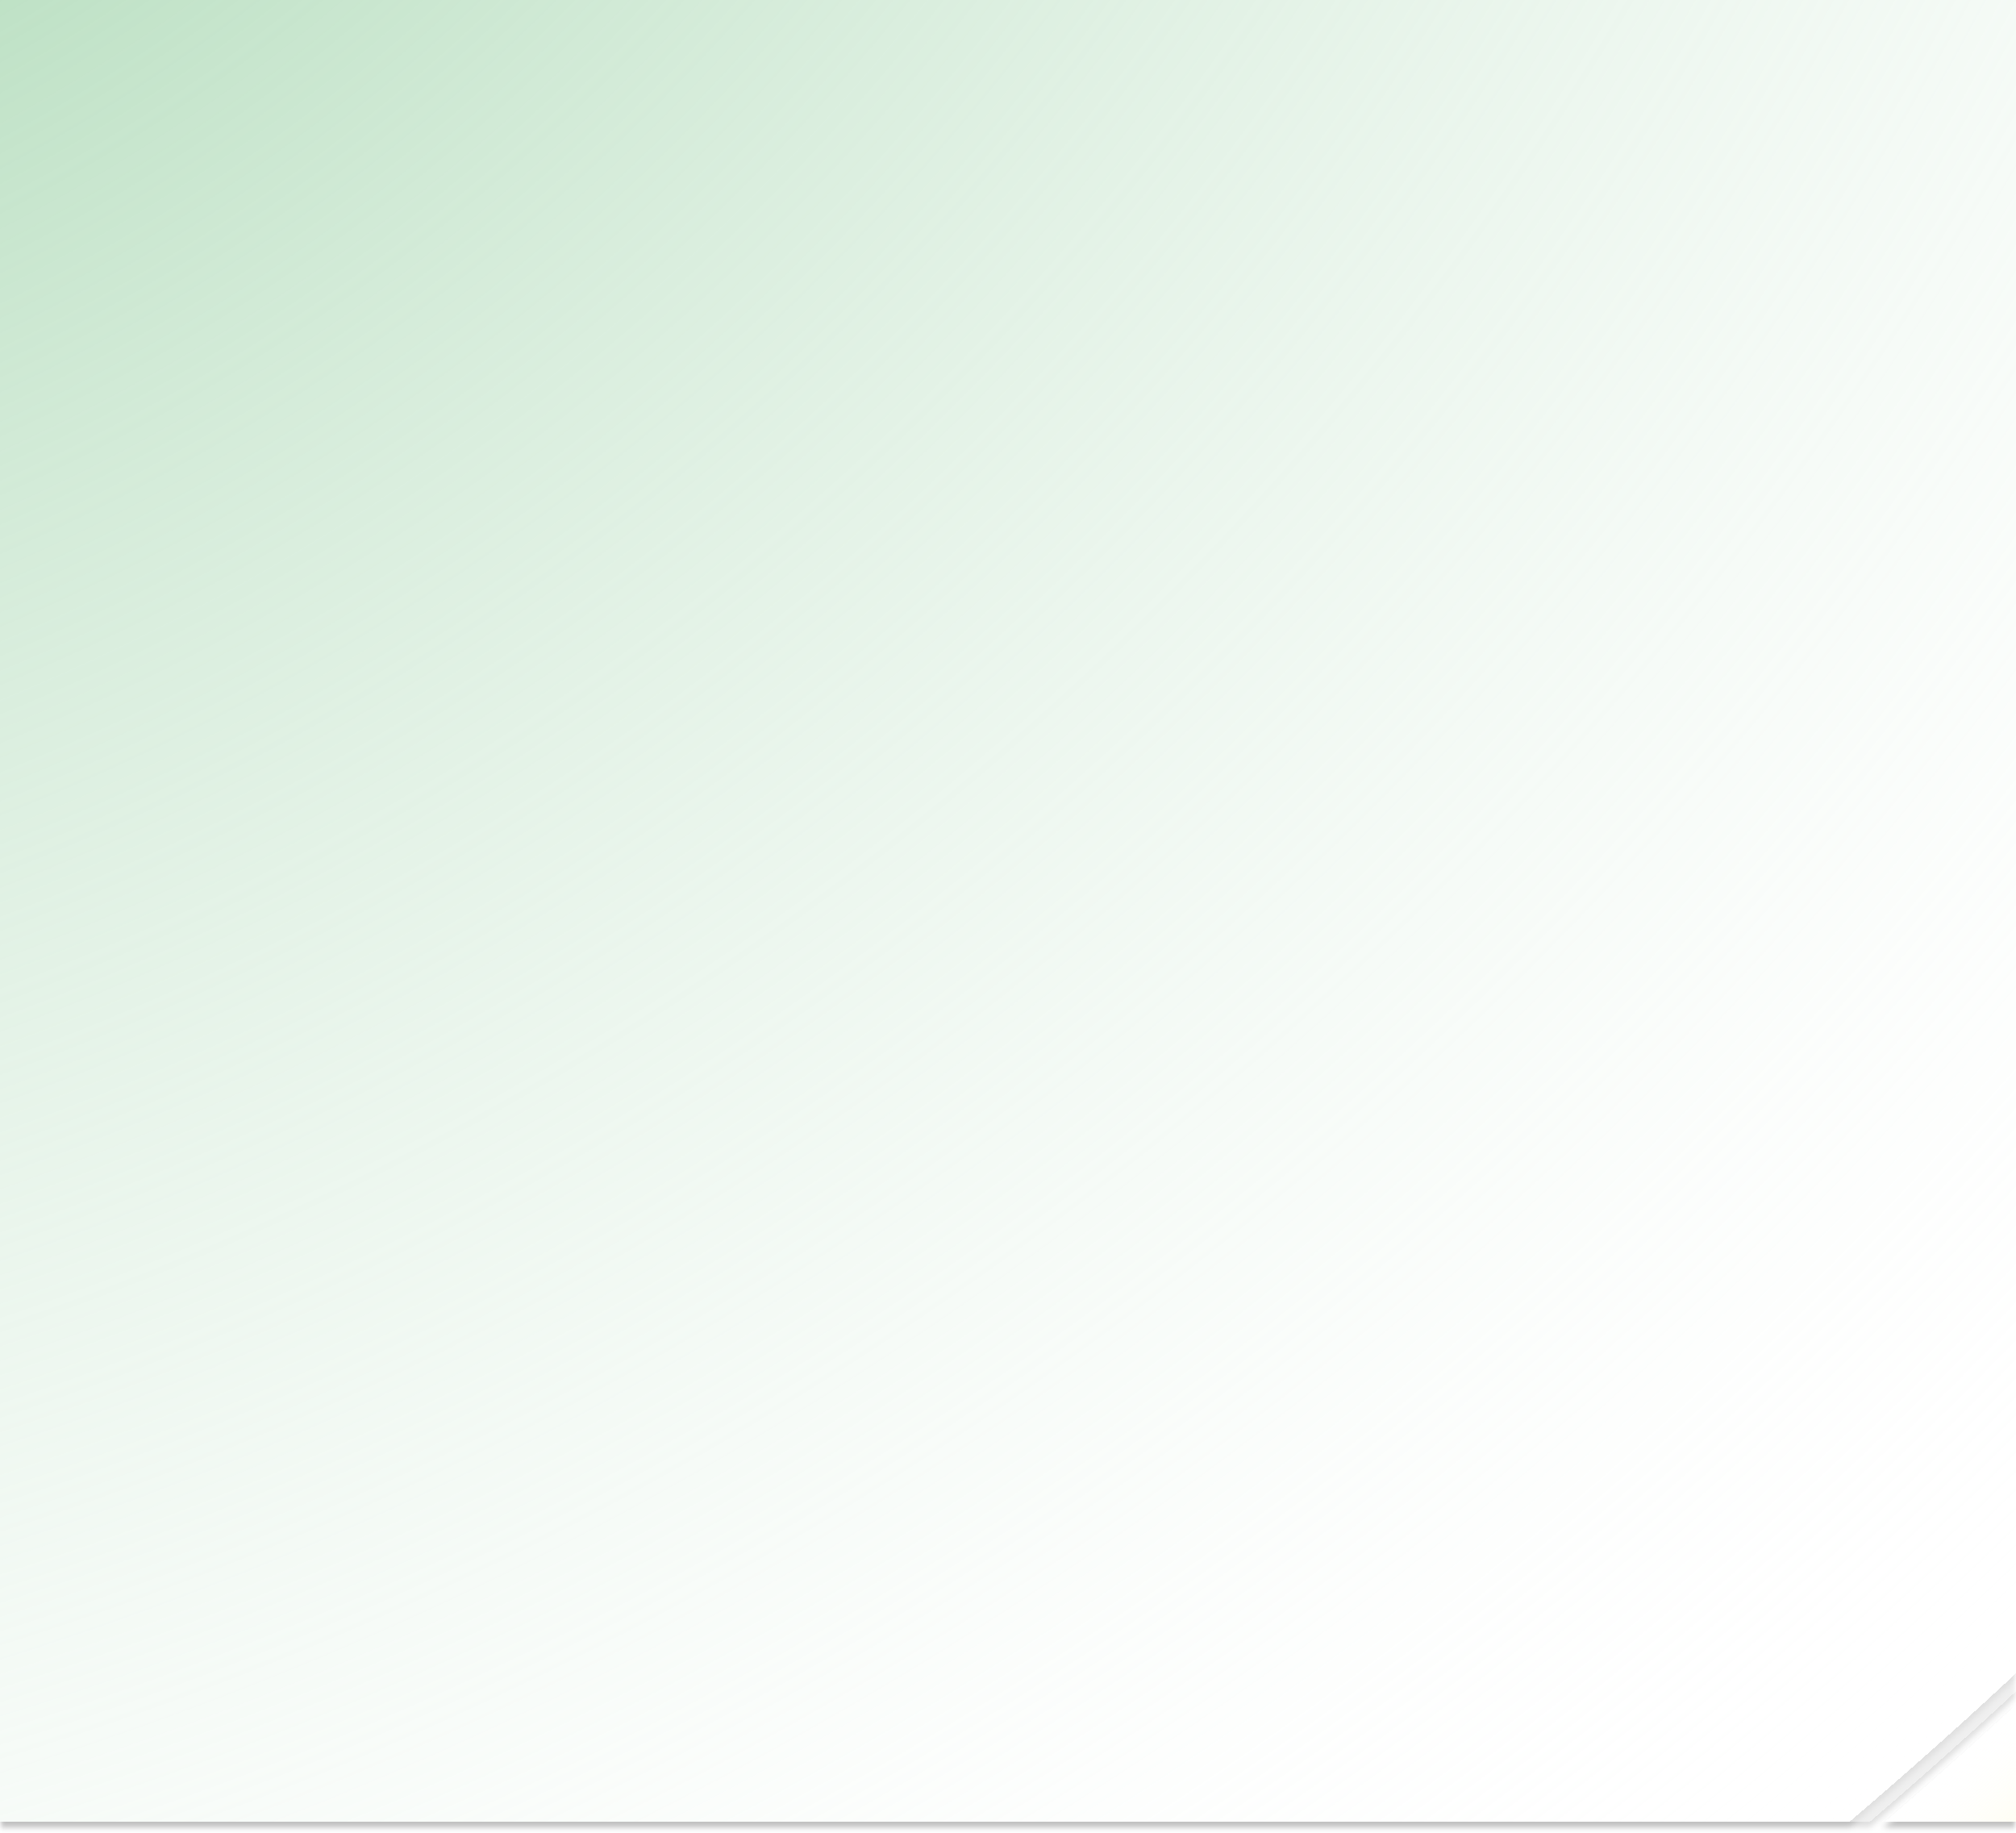
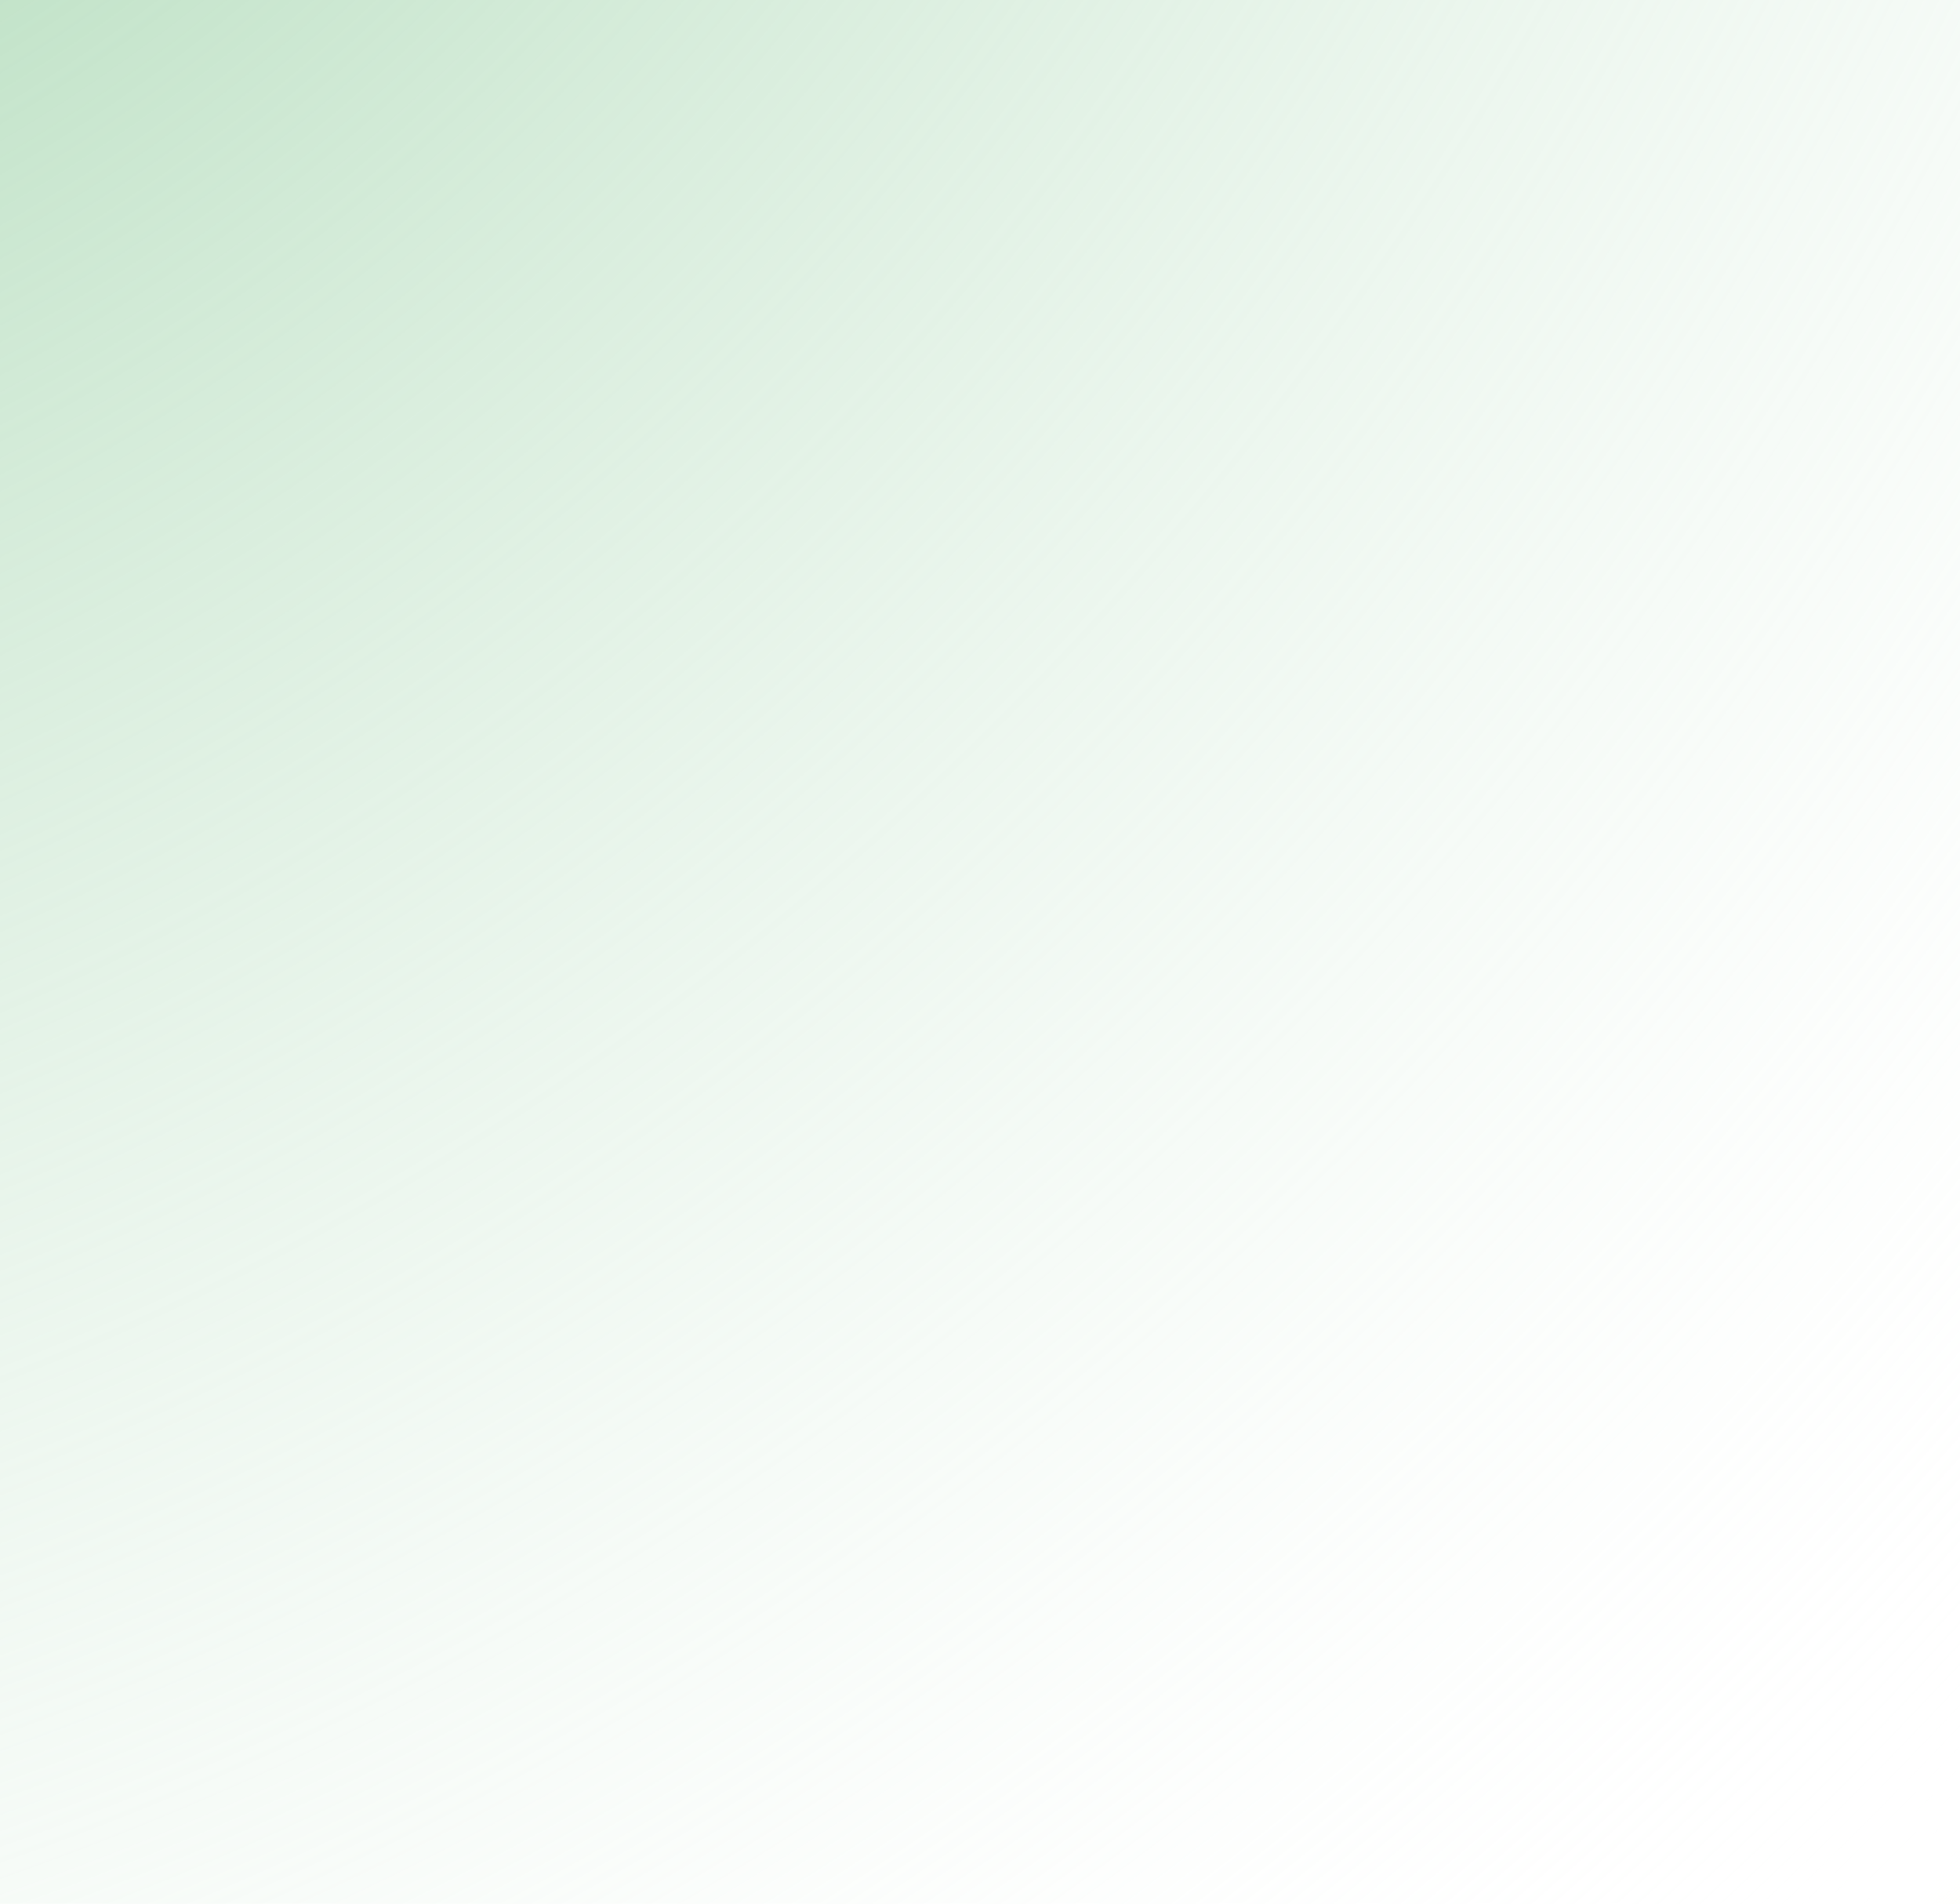
- <svg xmlns="http://www.w3.org/2000/svg" width="1440" height="1309" viewBox="0 0 1440 1309" fill="none">
-   <g filter="url(#filter0_d_208_920)">
-     <rect width="1440" height="1301" fill="url(#paint0_angular_208_920)" style="mix-blend-mode:multiply" shape-rendering="crispEdges" />
-   </g>
+ <svg xmlns="http://www.w3.org/2000/svg" id="Calque_1" data-name="Calque 1" viewBox="0 0 1347.92 1309">
  <defs>
-     <filter id="filter0_d_208_920" x="-4" y="0" width="1448" height="1309" filterUnits="userSpaceOnUse" color-interpolation-filters="sRGB">
-       <feFlood flood-opacity="0" result="BackgroundImageFix" />
-       <feColorMatrix in="SourceAlpha" type="matrix" values="0 0 0 0 0 0 0 0 0 0 0 0 0 0 0 0 0 0 127 0" result="hardAlpha" />
-       <feOffset dy="4" />
-       <feGaussianBlur stdDeviation="2" />
-       <feComposite in2="hardAlpha" operator="out" />
-       <feColorMatrix type="matrix" values="0 0 0 0 0 0 0 0 0 0 0 0 0 0 0 0 0 0 0.25 0" />
-       <feBlend mode="normal" in2="BackgroundImageFix" result="effect1_dropShadow_208_920" />
-       <feBlend mode="normal" in="SourceGraphic" in2="effect1_dropShadow_208_920" result="shape" />
-     </filter>
-     <radialGradient id="paint0_angular_208_920" cx="0" cy="0" r="1" gradientUnits="userSpaceOnUse" gradientTransform="translate(-456 -842) rotate(48.7994) scale(3313.36 3551.02)">
-       <stop offset="0.002" stop-color="#A1DBD1" stop-opacity="0.37" />
-       <stop offset="0.031" stop-color="#FAFDFA" />
-       <stop offset="0.093" stop-color="#92CD9E" />
-       <stop offset="0.86" stop-color="white" stop-opacity="0" />
-       <stop offset="0.912" stop-color="#FFE54C" stop-opacity="0.41" />
-       <stop offset="0.925" stop-color="#DCFC5E" stop-opacity="0.33" />
-       <stop offset="0.965" stop-color="#8FCC9B" stop-opacity="0.47" />
-       <stop offset="0.988" stop-color="#7AB5CE" stop-opacity="0.22" />
+     <style>.cls-1{fill:url(#Dégradé_sans_nom);}</style>
+     <radialGradient id="Dégradé_sans_nom" cx="421.82" cy="1074.85" r="1.15" gradientTransform="matrix(1778.67, 2183.86, 2177.44, -2048.99, -3091134.27, 1280323.33)" gradientUnits="userSpaceOnUse">
+       <stop offset="0" stop-color="#a1dbd1" stop-opacity="0.37" />
+       <stop offset="0.03" stop-color="#fafdfa" />
+       <stop offset="0.09" stop-color="#92cd9e" />
+       <stop offset="0.86" stop-color="#fff" stop-opacity="0" />
+       <stop offset="0.91" stop-color="#ffe54c" stop-opacity="0.41" />
+       <stop offset="0.92" stop-color="#dcfc5e" stop-opacity="0.33" />
+       <stop offset="0.96" stop-color="#8fcc9b" stop-opacity="0.47" />
+       <stop offset="0.99" stop-color="#7ab5ce" stop-opacity="0.22" />
    </radialGradient>
  </defs>
+   <rect class="cls-1" width="1347.92" height="1309" />
</svg>
